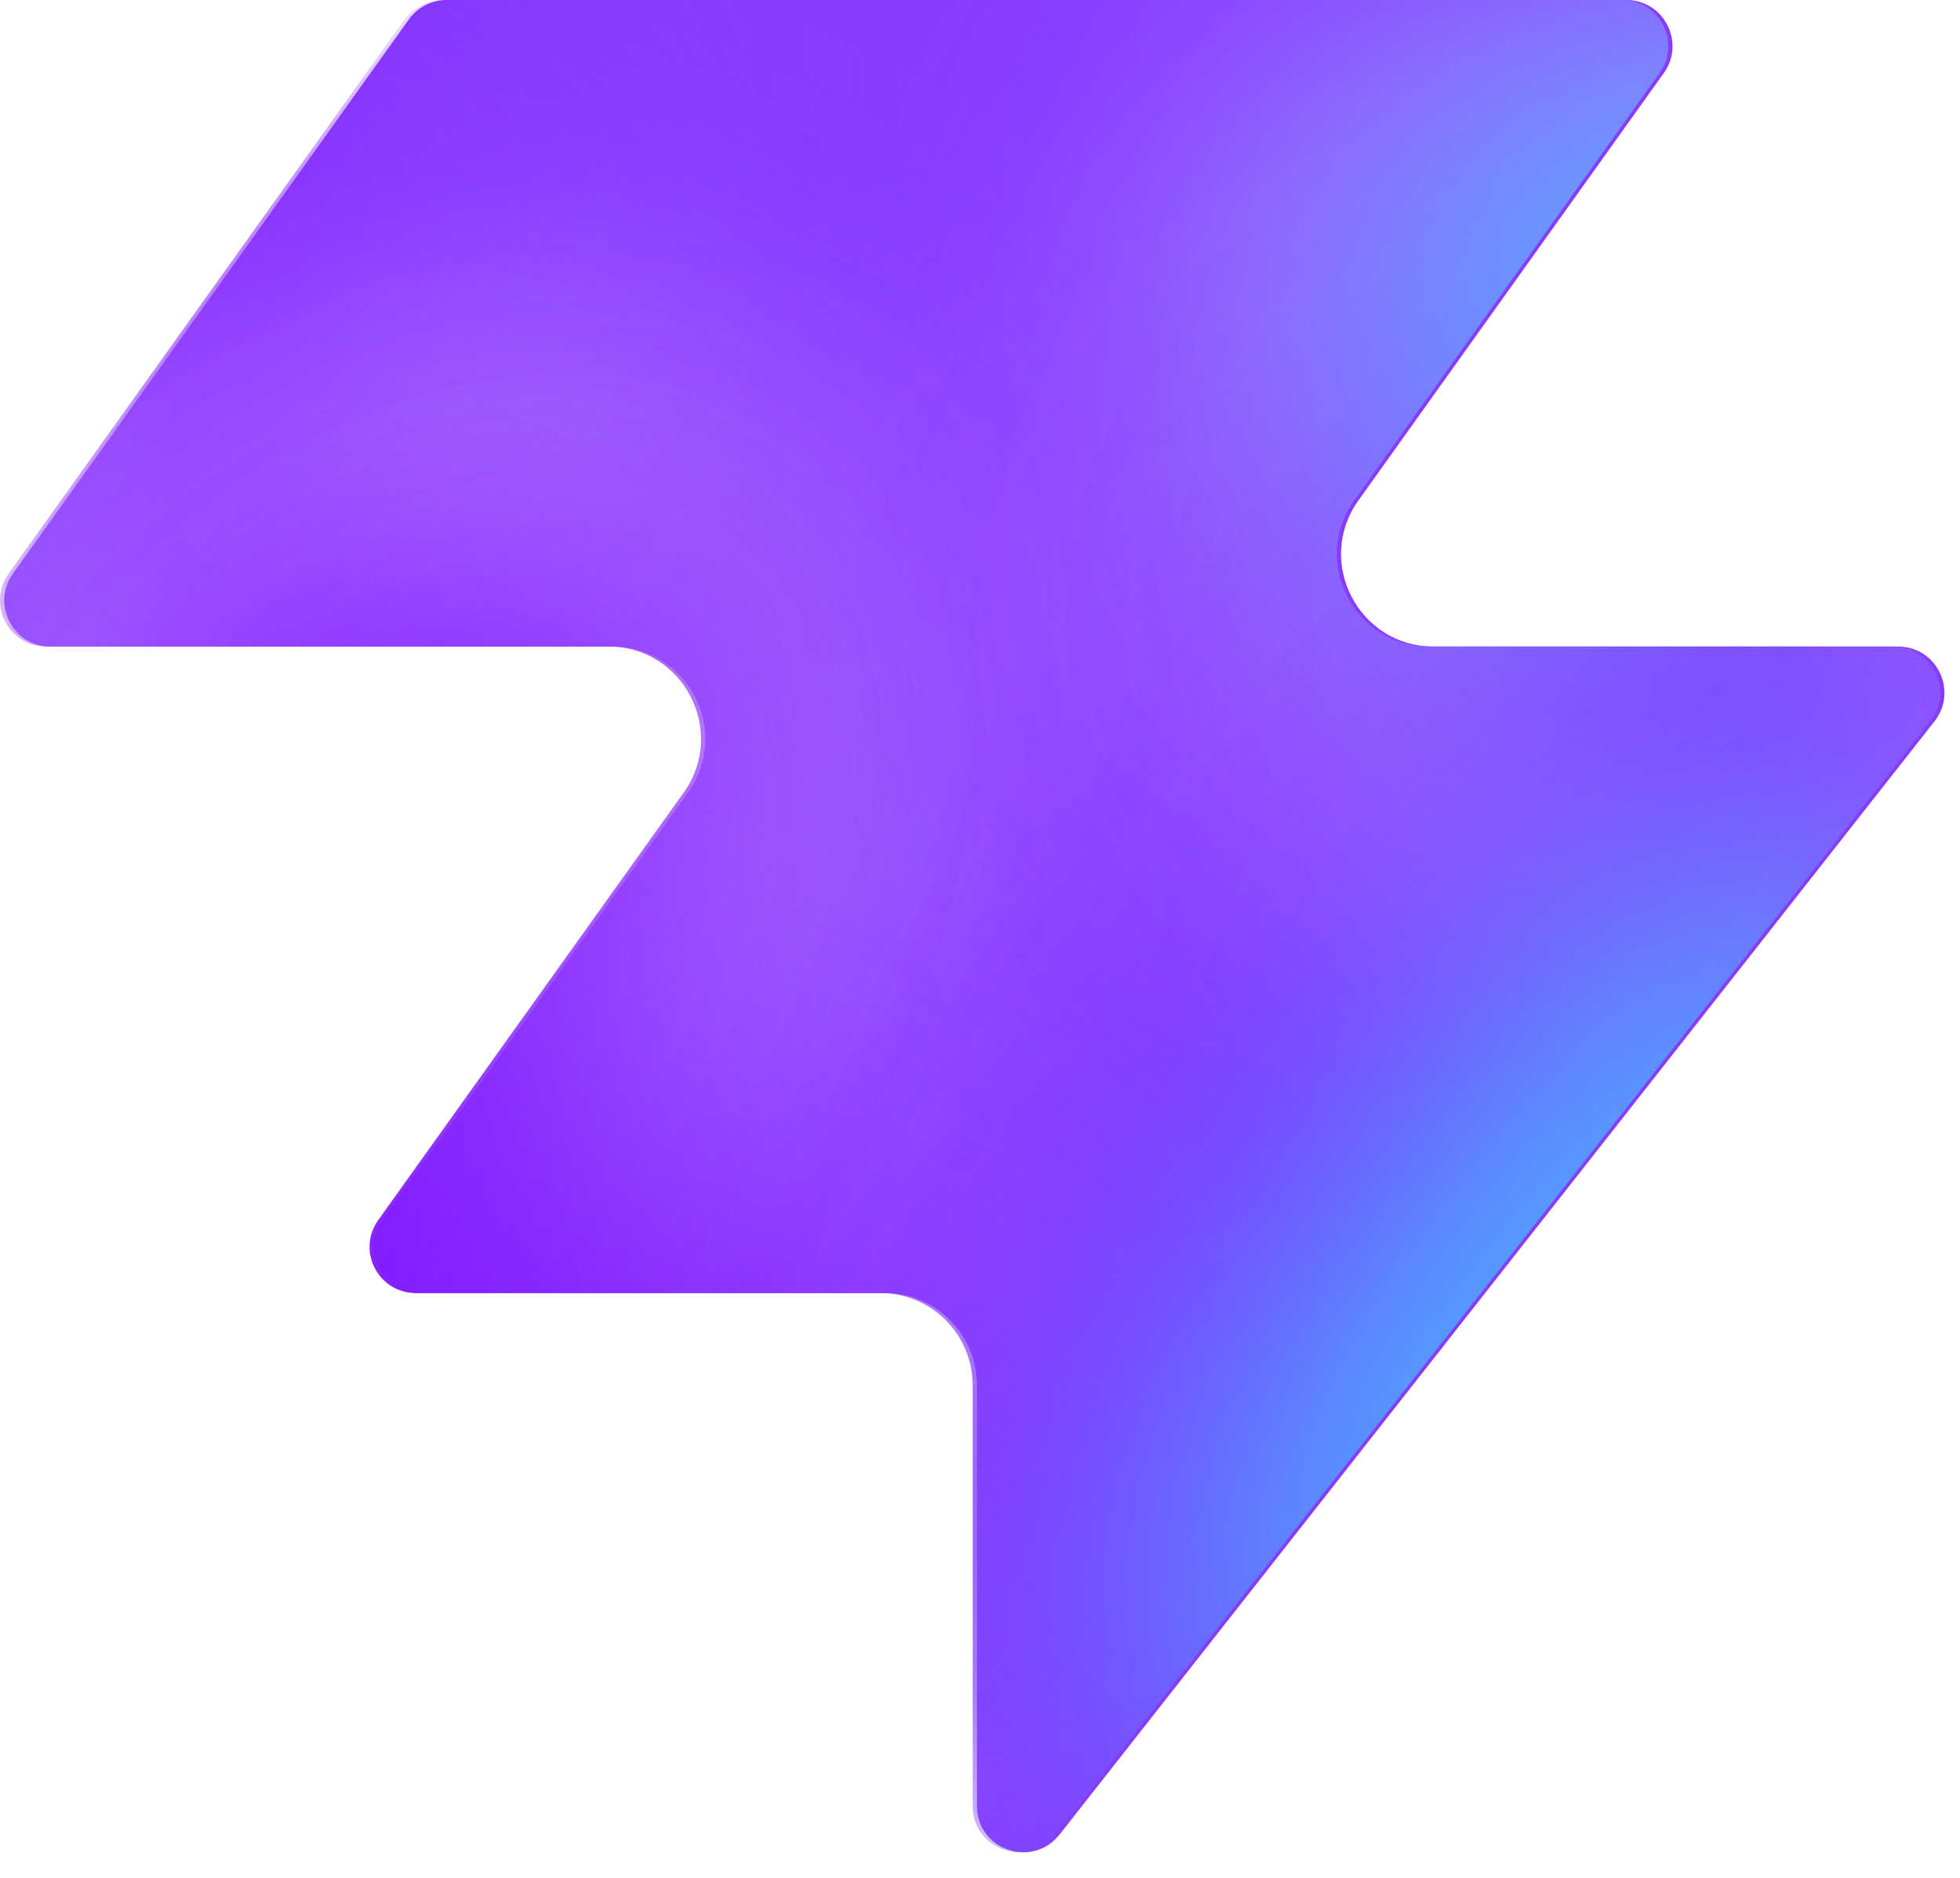
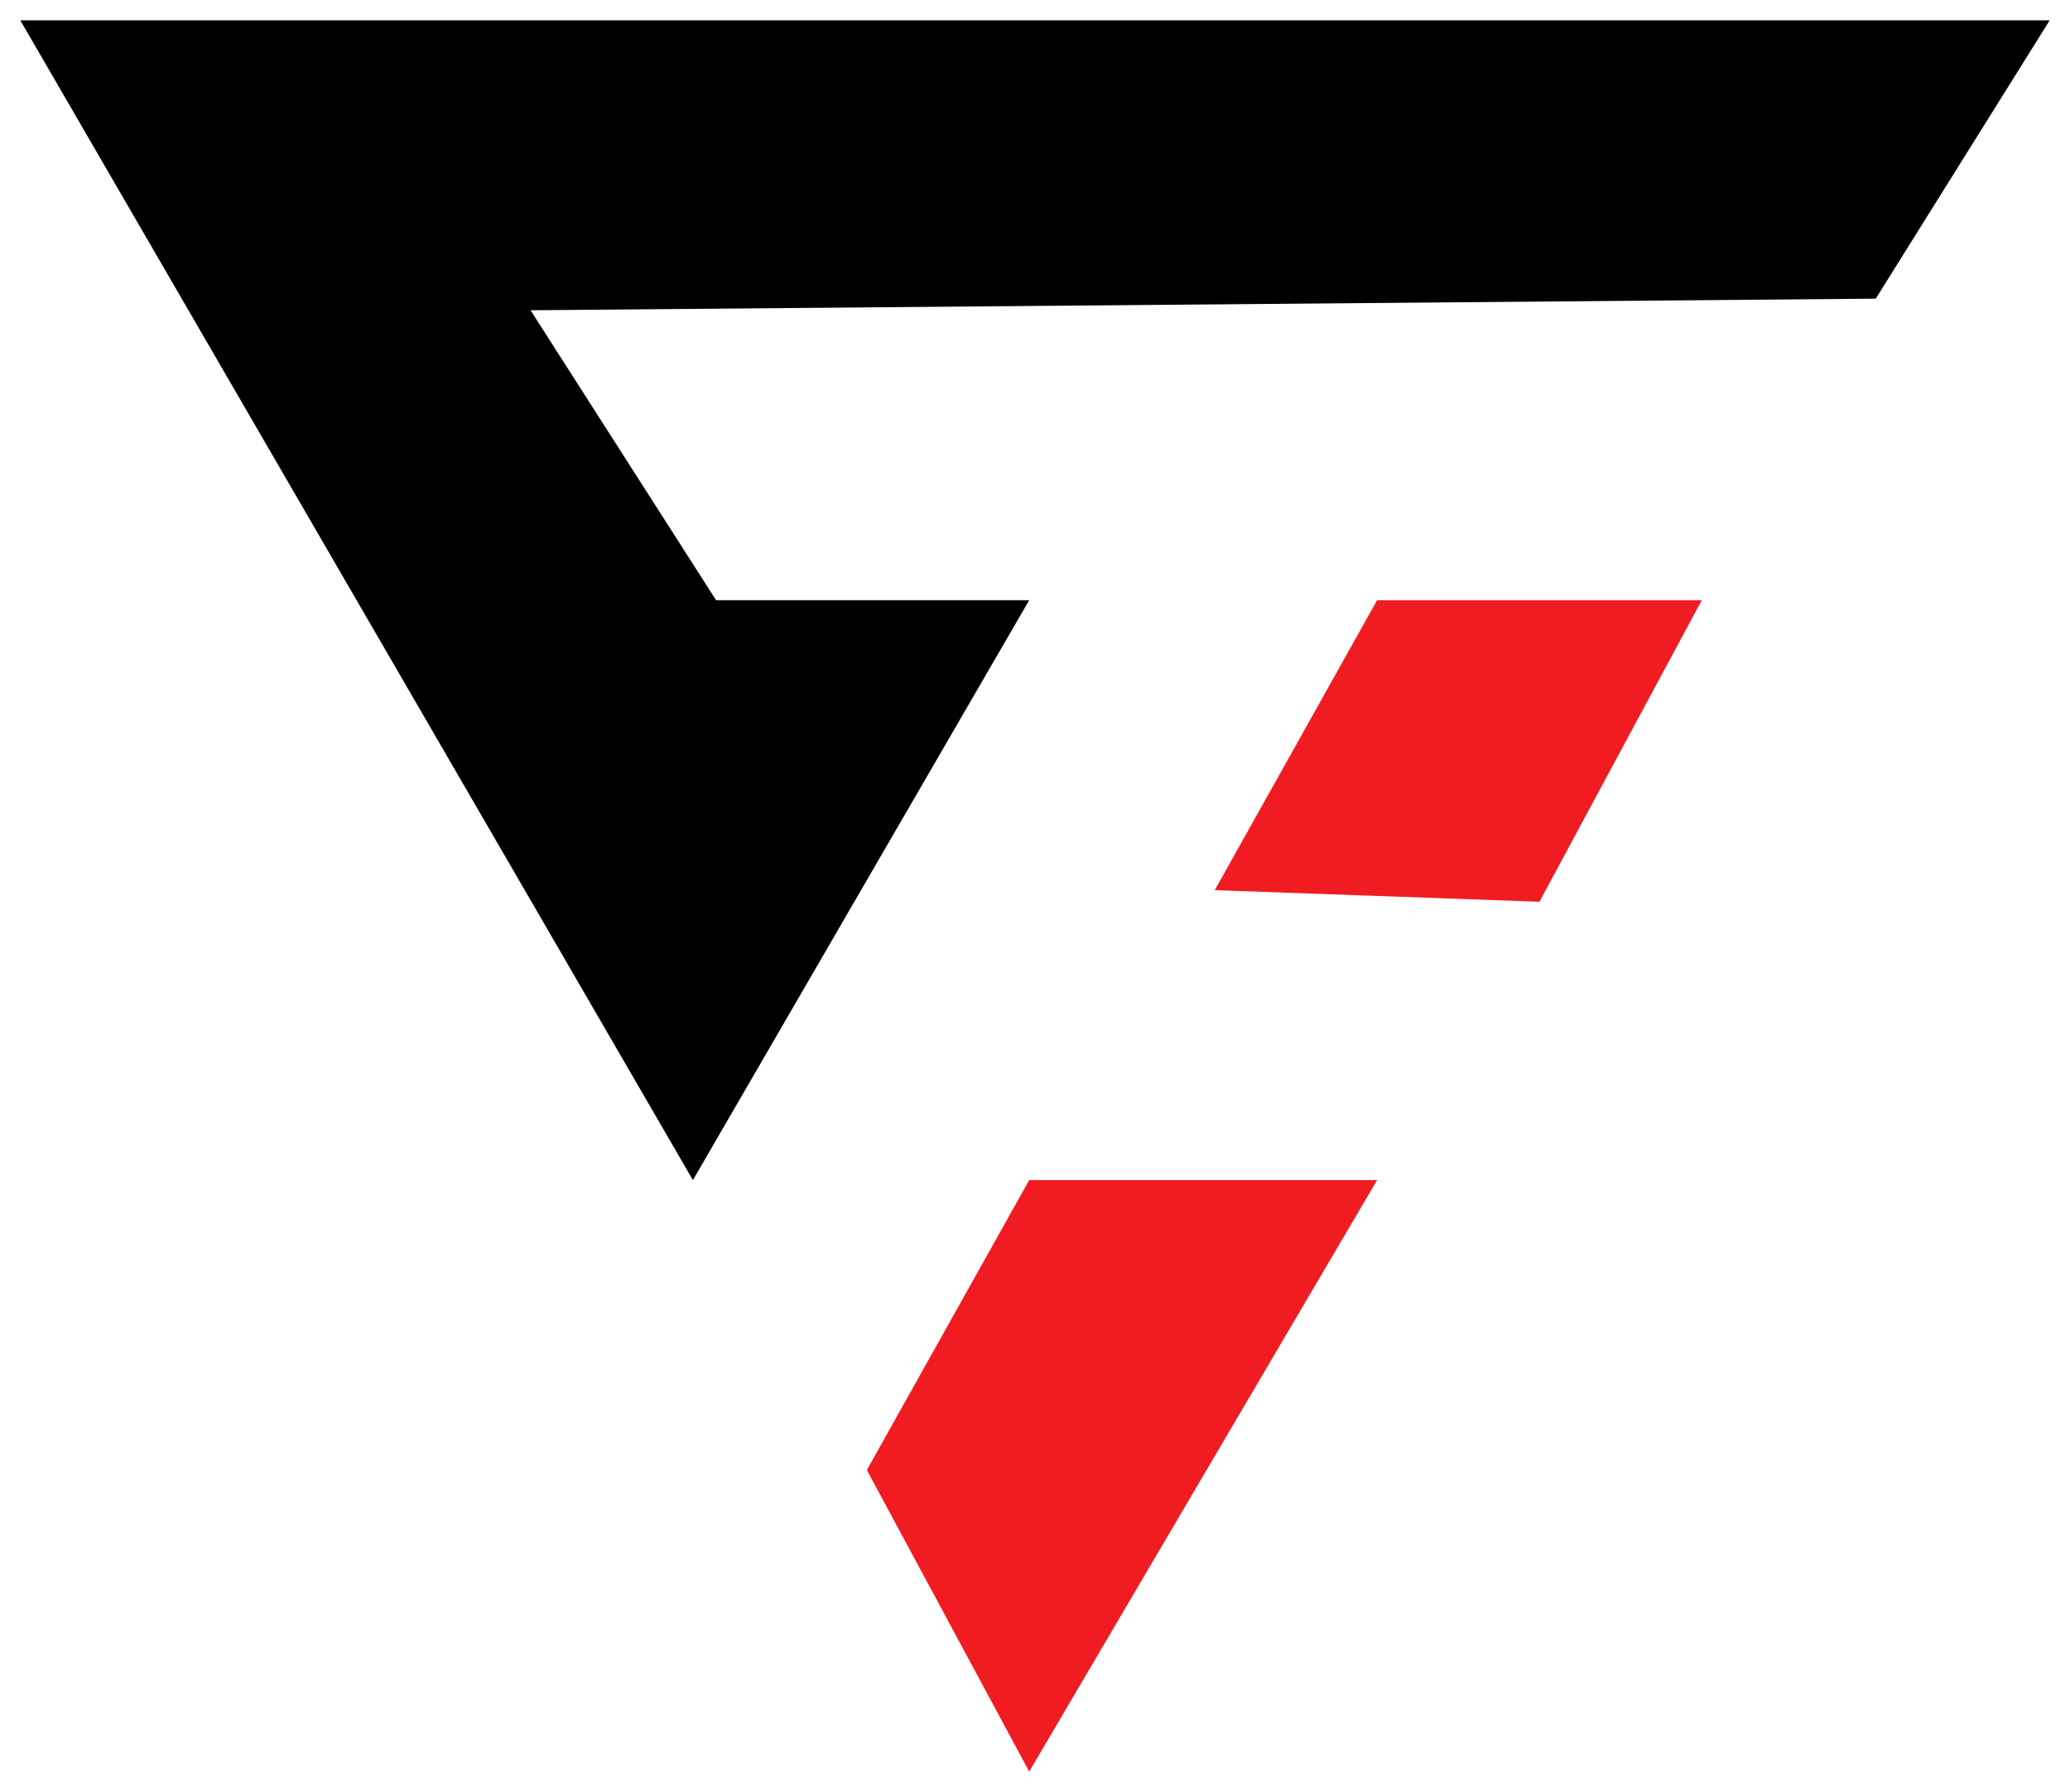
- <svg xmlns="http://www.w3.org/2000/svg" width="48" height="46" fill="none" viewBox="0 0 48 46">
-   <path fill="#863bff" d="M25.946 44.938c-.664.845-2.021.375-2.021-.698V33.937a2.26 2.26 0 0 0-2.262-2.262H10.287c-.92 0-1.456-1.04-.92-1.788l7.48-10.471c1.07-1.497 0-3.578-1.842-3.578H1.237c-.92 0-1.456-1.04-.92-1.788L10.013.474c.214-.297.556-.474.92-.474h28.894c.92 0 1.456 1.04.92 1.788l-7.48 10.471c-1.07 1.498 0 3.579 1.842 3.579h11.377c.943 0 1.473 1.088.89 1.83L25.947 44.94z" style="fill:#863bff;fill:color(display-p3 .525 .23 1);fill-opacity:1" />
-   <mask id="a" width="48" height="46" x="0" y="0" maskUnits="userSpaceOnUse" style="mask-type:alpha">
-     <path fill="#000" d="M25.842 44.938c-.664.844-2.021.375-2.021-.698V33.937a2.26 2.26 0 0 0-2.262-2.262H10.183c-.92 0-1.456-1.04-.92-1.788l7.48-10.471c1.07-1.498 0-3.579-1.842-3.579H1.133c-.92 0-1.456-1.04-.92-1.787L9.91.473c.214-.297.556-.474.92-.474h28.894c.92 0 1.456 1.04.92 1.788l-7.48 10.471c-1.07 1.498 0 3.578 1.842 3.578h11.377c.943 0 1.473 1.088.89 1.832L25.843 44.94z" style="fill:#000;fill-opacity:1" />
-   </mask>
-   <g mask="url(#a)">
-     <g filter="url(#b)">
-       <ellipse cx="5.508" cy="14.704" fill="#ede6ff" rx="5.508" ry="14.704" style="fill:#ede6ff;fill:color(display-p3 .927 .903 1);fill-opacity:1" transform="matrix(.00324 1 1 -.00324 -4.47 31.516)" />
+ <svg xmlns="http://www.w3.org/2000/svg" version="1.0" x="0" y="0" width="2400" height="2077.312" viewBox="139.4 98.514 61.2 52.971" preserveAspectRatio="xMidYMid meet" color-interpolation-filters="sRGB">
+   <g>
+     <defs>
+       <linearGradient id="92" x1="0%" y1="0%" x2="100%" y2="0%">
+         <stop offset="0%" stop-color="#fa71cd" />
+         <stop offset="100%" stop-color="#9b59b6" />
+       </linearGradient>
+       <linearGradient id="93" x1="0%" y1="0%" x2="100%" y2="0%">
+         <stop offset="0%" stop-color="#f9d423" />
+         <stop offset="100%" stop-color="#f83600" />
+       </linearGradient>
+       <linearGradient id="94" x1="0%" y1="0%" x2="100%" y2="0%">
+         <stop offset="0%" stop-color="#0064d2" />
+         <stop offset="100%" stop-color="#1cb0f6" />
+       </linearGradient>
+       <linearGradient id="95" x1="0%" y1="0%" x2="100%" y2="0%">
+         <stop offset="0%" stop-color="#f00978" />
+         <stop offset="100%" stop-color="#3f51b1" />
+       </linearGradient>
+       <linearGradient id="96" x1="0%" y1="0%" x2="100%" y2="0%">
+         <stop offset="0%" stop-color="#7873f5" />
+         <stop offset="100%" stop-color="#ec77ab" />
+       </linearGradient>
+       <linearGradient id="97" x1="0%" y1="0%" x2="100%" y2="0%">
+         <stop offset="0%" stop-color="#f9d423" />
+         <stop offset="100%" stop-color="#e14fad" />
+       </linearGradient>
+       <linearGradient id="98" x1="0%" y1="0%" x2="100%" y2="0%">
+         <stop offset="0%" stop-color="#009efd" />
+         <stop offset="100%" stop-color="#2af598" />
+       </linearGradient>
+       <linearGradient id="99" x1="0%" y1="0%" x2="100%" y2="0%">
+         <stop offset="0%" stop-color="#ffcc00" />
+         <stop offset="100%" stop-color="#00b140" />
+       </linearGradient>
+       <linearGradient id="100" x1="0%" y1="0%" x2="100%" y2="0%">
+         <stop offset="0%" stop-color="#d51007" />
+         <stop offset="100%" stop-color="#ff8177" />
+       </linearGradient>
+       <linearGradient id="102" x1="0%" y1="0%" x2="100%" y2="0%">
+         <stop offset="0%" stop-color="#a2b6df" />
+         <stop offset="100%" stop-color="#0c3483" />
+       </linearGradient>
+       <linearGradient id="103" x1="0%" y1="0%" x2="100%" y2="0%">
+         <stop offset="0%" stop-color="#7ac5d8" />
+         <stop offset="100%" stop-color="#eea2a2" />
+       </linearGradient>
+       <linearGradient id="104" x1="0%" y1="0%" x2="100%" y2="0%">
+         <stop offset="0%" stop-color="#00ecbc" />
+         <stop offset="100%" stop-color="#007adf" />
+       </linearGradient>
+       <linearGradient id="105" x1="0%" y1="0%" x2="100%" y2="0%">
+         <stop offset="0%" stop-color="#b88746" />
+         <stop offset="100%" stop-color="#fdf5a6" />
+       </linearGradient>
+     </defs>
+     <g class="imagesvg isNoFont" transform="translate(140,99.11428)">
+       <g>
+         <rect fill="#000000" fill-opacity="0" stroke-width="2" x="0" y="0" width="60" height="51.771" class="image-rect" />
+         <svg x="0" y="0" width="60" height="51.771" filtersec="colorsb3210219371" class="image-svg-svg primary" style="overflow: visible;">
+           <svg viewBox="0 0 175 151">
+             <path fill="#000000" d="M160 24l15-24H0l58 100 29-50H60L44 25l116-1z" />
+             <path fill="#f11c22" d="M117 50l-14 25 28 1 14-26h-28zm-30 50l-14 25 14 26 30-51H87z" />
+           </svg>
+         </svg>
+       </g>
    </g>
-     <g filter="url(#c)">
-       <ellipse cx="10.399" cy="29.851" fill="#ede6ff" rx="10.399" ry="29.851" style="fill:#ede6ff;fill:color(display-p3 .927 .903 1);fill-opacity:1" transform="matrix(.00324 1 1 -.00324 -39.328 7.883)" />
-     </g>
-     <g filter="url(#d)">
-       <ellipse cx="5.508" cy="30.487" fill="#7e14ff" rx="5.508" ry="30.487" style="fill:#7e14ff;fill:color(display-p3 .492 .077 1);fill-opacity:1" transform="rotate(89.814 -25.913 -14.639)scale(1 -1)" />
-     </g>
-     <g filter="url(#e)">
-       <ellipse cx="5.508" cy="30.599" fill="#7e14ff" rx="5.508" ry="30.599" style="fill:#7e14ff;fill:color(display-p3 .492 .077 1);fill-opacity:1" transform="rotate(89.814 -32.644 -3.334)scale(1 -1)" />
-     </g>
-     <g filter="url(#f)">
-       <ellipse cx="5.508" cy="30.599" fill="#7e14ff" rx="5.508" ry="30.599" style="fill:#7e14ff;fill:color(display-p3 .492 .077 1);fill-opacity:1" transform="matrix(.00324 1 1 -.00324 -34.34 30.47)" />
-     </g>
-     <g filter="url(#g)">
-       <ellipse cx="14.072" cy="22.078" fill="#ede6ff" rx="14.072" ry="22.078" style="fill:#ede6ff;fill:color(display-p3 .927 .903 1);fill-opacity:1" transform="rotate(93.35 24.506 48.493)scale(-1 1)" />
-     </g>
-     <g filter="url(#h)">
-       <ellipse cx="3.47" cy="21.501" fill="#7e14ff" rx="3.47" ry="21.501" style="fill:#7e14ff;fill:color(display-p3 .492 .077 1);fill-opacity:1" transform="rotate(89.009 28.708 47.59)scale(-1 1)" />
-     </g>
-     <g filter="url(#i)">
-       <ellipse cx="3.47" cy="21.501" fill="#7e14ff" rx="3.47" ry="21.501" style="fill:#7e14ff;fill:color(display-p3 .492 .077 1);fill-opacity:1" transform="rotate(89.009 28.708 47.59)scale(-1 1)" />
-     </g>
-     <g filter="url(#j)">
-       <ellipse cx=".387" cy="8.972" fill="#7e14ff" rx="4.407" ry="29.108" style="fill:#7e14ff;fill:color(display-p3 .492 .077 1);fill-opacity:1" transform="rotate(39.51 .387 8.972)" />
-     </g>
-     <g filter="url(#k)">
-       <ellipse cx="47.523" cy="-6.092" fill="#7e14ff" rx="4.407" ry="29.108" style="fill:#7e14ff;fill:color(display-p3 .492 .077 1);fill-opacity:1" transform="rotate(37.892 47.523 -6.092)" />
-     </g>
-     <g filter="url(#l)">
-       <ellipse cx="41.412" cy="6.333" fill="#47bfff" rx="5.971" ry="9.665" style="fill:#47bfff;fill:color(display-p3 .28 .748 1);fill-opacity:1" transform="rotate(37.892 41.412 6.333)" />
-     </g>
-     <g filter="url(#m)">
-       <ellipse cx="-1.879" cy="38.332" fill="#7e14ff" rx="4.407" ry="29.108" style="fill:#7e14ff;fill:color(display-p3 .492 .077 1);fill-opacity:1" transform="rotate(37.892 -1.88 38.332)" />
-     </g>
-     <g filter="url(#n)">
-       <ellipse cx="-1.879" cy="38.332" fill="#7e14ff" rx="4.407" ry="29.108" style="fill:#7e14ff;fill:color(display-p3 .492 .077 1);fill-opacity:1" transform="rotate(37.892 -1.88 38.332)" />
-     </g>
-     <g filter="url(#o)">
-       <ellipse cx="35.651" cy="29.907" fill="#7e14ff" rx="4.407" ry="29.108" style="fill:#7e14ff;fill:color(display-p3 .492 .077 1);fill-opacity:1" transform="rotate(37.892 35.651 29.907)" />
-     </g>
-     <g filter="url(#p)">
-       <ellipse cx="38.418" cy="32.4" fill="#47bfff" rx="5.971" ry="15.297" style="fill:#47bfff;fill:color(display-p3 .28 .748 1);fill-opacity:1" transform="rotate(37.892 38.418 32.4)" />
-     </g>
+     <defs v-gra="od" />
  </g>
-   <defs>
-     <filter id="b" width="60.045" height="41.654" x="-19.77" y="16.149" color-interpolation-filters="sRGB" filterUnits="userSpaceOnUse">
-       <feFlood flood-opacity="0" result="BackgroundImageFix" />
-       <feBlend in="SourceGraphic" in2="BackgroundImageFix" result="shape" />
-       <feGaussianBlur result="effect1_foregroundBlur_2002_17158" stdDeviation="7.659" />
-     </filter>
-     <filter id="c" width="90.34" height="51.437" x="-54.613" y="-7.533" color-interpolation-filters="sRGB" filterUnits="userSpaceOnUse">
-       <feFlood flood-opacity="0" result="BackgroundImageFix" />
-       <feBlend in="SourceGraphic" in2="BackgroundImageFix" result="shape" />
-       <feGaussianBlur result="effect1_foregroundBlur_2002_17158" stdDeviation="7.659" />
-     </filter>
-     <filter id="d" width="79.355" height="29.4" x="-49.64" y="2.03" color-interpolation-filters="sRGB" filterUnits="userSpaceOnUse">
-       <feFlood flood-opacity="0" result="BackgroundImageFix" />
-       <feBlend in="SourceGraphic" in2="BackgroundImageFix" result="shape" />
-       <feGaussianBlur result="effect1_foregroundBlur_2002_17158" stdDeviation="4.596" />
-     </filter>
-     <filter id="e" width="79.579" height="29.4" x="-45.045" y="20.029" color-interpolation-filters="sRGB" filterUnits="userSpaceOnUse">
-       <feFlood flood-opacity="0" result="BackgroundImageFix" />
-       <feBlend in="SourceGraphic" in2="BackgroundImageFix" result="shape" />
-       <feGaussianBlur result="effect1_foregroundBlur_2002_17158" stdDeviation="4.596" />
-     </filter>
-     <filter id="f" width="79.579" height="29.4" x="-43.513" y="21.178" color-interpolation-filters="sRGB" filterUnits="userSpaceOnUse">
-       <feFlood flood-opacity="0" result="BackgroundImageFix" />
-       <feBlend in="SourceGraphic" in2="BackgroundImageFix" result="shape" />
-       <feGaussianBlur result="effect1_foregroundBlur_2002_17158" stdDeviation="4.596" />
-     </filter>
-     <filter id="g" width="74.749" height="58.852" x="15.756" y="-17.901" color-interpolation-filters="sRGB" filterUnits="userSpaceOnUse">
-       <feFlood flood-opacity="0" result="BackgroundImageFix" />
-       <feBlend in="SourceGraphic" in2="BackgroundImageFix" result="shape" />
-       <feGaussianBlur result="effect1_foregroundBlur_2002_17158" stdDeviation="7.659" />
-     </filter>
-     <filter id="h" width="61.377" height="25.362" x="23.548" y="2.284" color-interpolation-filters="sRGB" filterUnits="userSpaceOnUse">
-       <feFlood flood-opacity="0" result="BackgroundImageFix" />
-       <feBlend in="SourceGraphic" in2="BackgroundImageFix" result="shape" />
-       <feGaussianBlur result="effect1_foregroundBlur_2002_17158" stdDeviation="4.596" />
-     </filter>
-     <filter id="i" width="61.377" height="25.362" x="23.548" y="2.284" color-interpolation-filters="sRGB" filterUnits="userSpaceOnUse">
-       <feFlood flood-opacity="0" result="BackgroundImageFix" />
-       <feBlend in="SourceGraphic" in2="BackgroundImageFix" result="shape" />
-       <feGaussianBlur result="effect1_foregroundBlur_2002_17158" stdDeviation="4.596" />
-     </filter>
-     <filter id="j" width="56.045" height="63.649" x="-27.636" y="-22.853" color-interpolation-filters="sRGB" filterUnits="userSpaceOnUse">
-       <feFlood flood-opacity="0" result="BackgroundImageFix" />
-       <feBlend in="SourceGraphic" in2="BackgroundImageFix" result="shape" />
-       <feGaussianBlur result="effect1_foregroundBlur_2002_17158" stdDeviation="4.596" />
-     </filter>
-     <filter id="k" width="54.814" height="64.646" x="20.116" y="-38.415" color-interpolation-filters="sRGB" filterUnits="userSpaceOnUse">
-       <feFlood flood-opacity="0" result="BackgroundImageFix" />
-       <feBlend in="SourceGraphic" in2="BackgroundImageFix" result="shape" />
-       <feGaussianBlur result="effect1_foregroundBlur_2002_17158" stdDeviation="4.596" />
-     </filter>
-     <filter id="l" width="33.541" height="35.313" x="24.641" y="-11.323" color-interpolation-filters="sRGB" filterUnits="userSpaceOnUse">
-       <feFlood flood-opacity="0" result="BackgroundImageFix" />
-       <feBlend in="SourceGraphic" in2="BackgroundImageFix" result="shape" />
-       <feGaussianBlur result="effect1_foregroundBlur_2002_17158" stdDeviation="4.596" />
-     </filter>
-     <filter id="m" width="54.814" height="64.646" x="-29.286" y="6.009" color-interpolation-filters="sRGB" filterUnits="userSpaceOnUse">
-       <feFlood flood-opacity="0" result="BackgroundImageFix" />
-       <feBlend in="SourceGraphic" in2="BackgroundImageFix" result="shape" />
-       <feGaussianBlur result="effect1_foregroundBlur_2002_17158" stdDeviation="4.596" />
-     </filter>
-     <filter id="n" width="54.814" height="64.646" x="-29.286" y="6.009" color-interpolation-filters="sRGB" filterUnits="userSpaceOnUse">
-       <feFlood flood-opacity="0" result="BackgroundImageFix" />
-       <feBlend in="SourceGraphic" in2="BackgroundImageFix" result="shape" />
-       <feGaussianBlur result="effect1_foregroundBlur_2002_17158" stdDeviation="4.596" />
-     </filter>
-     <filter id="o" width="54.814" height="64.646" x="8.244" y="-2.416" color-interpolation-filters="sRGB" filterUnits="userSpaceOnUse">
-       <feFlood flood-opacity="0" result="BackgroundImageFix" />
-       <feBlend in="SourceGraphic" in2="BackgroundImageFix" result="shape" />
-       <feGaussianBlur result="effect1_foregroundBlur_2002_17158" stdDeviation="4.596" />
-     </filter>
-     <filter id="p" width="39.409" height="43.623" x="18.713" y="10.588" color-interpolation-filters="sRGB" filterUnits="userSpaceOnUse">
-       <feFlood flood-opacity="0" result="BackgroundImageFix" />
-       <feBlend in="SourceGraphic" in2="BackgroundImageFix" result="shape" />
-       <feGaussianBlur result="effect1_foregroundBlur_2002_17158" stdDeviation="4.596" />
-     </filter>
-   </defs>
</svg>
